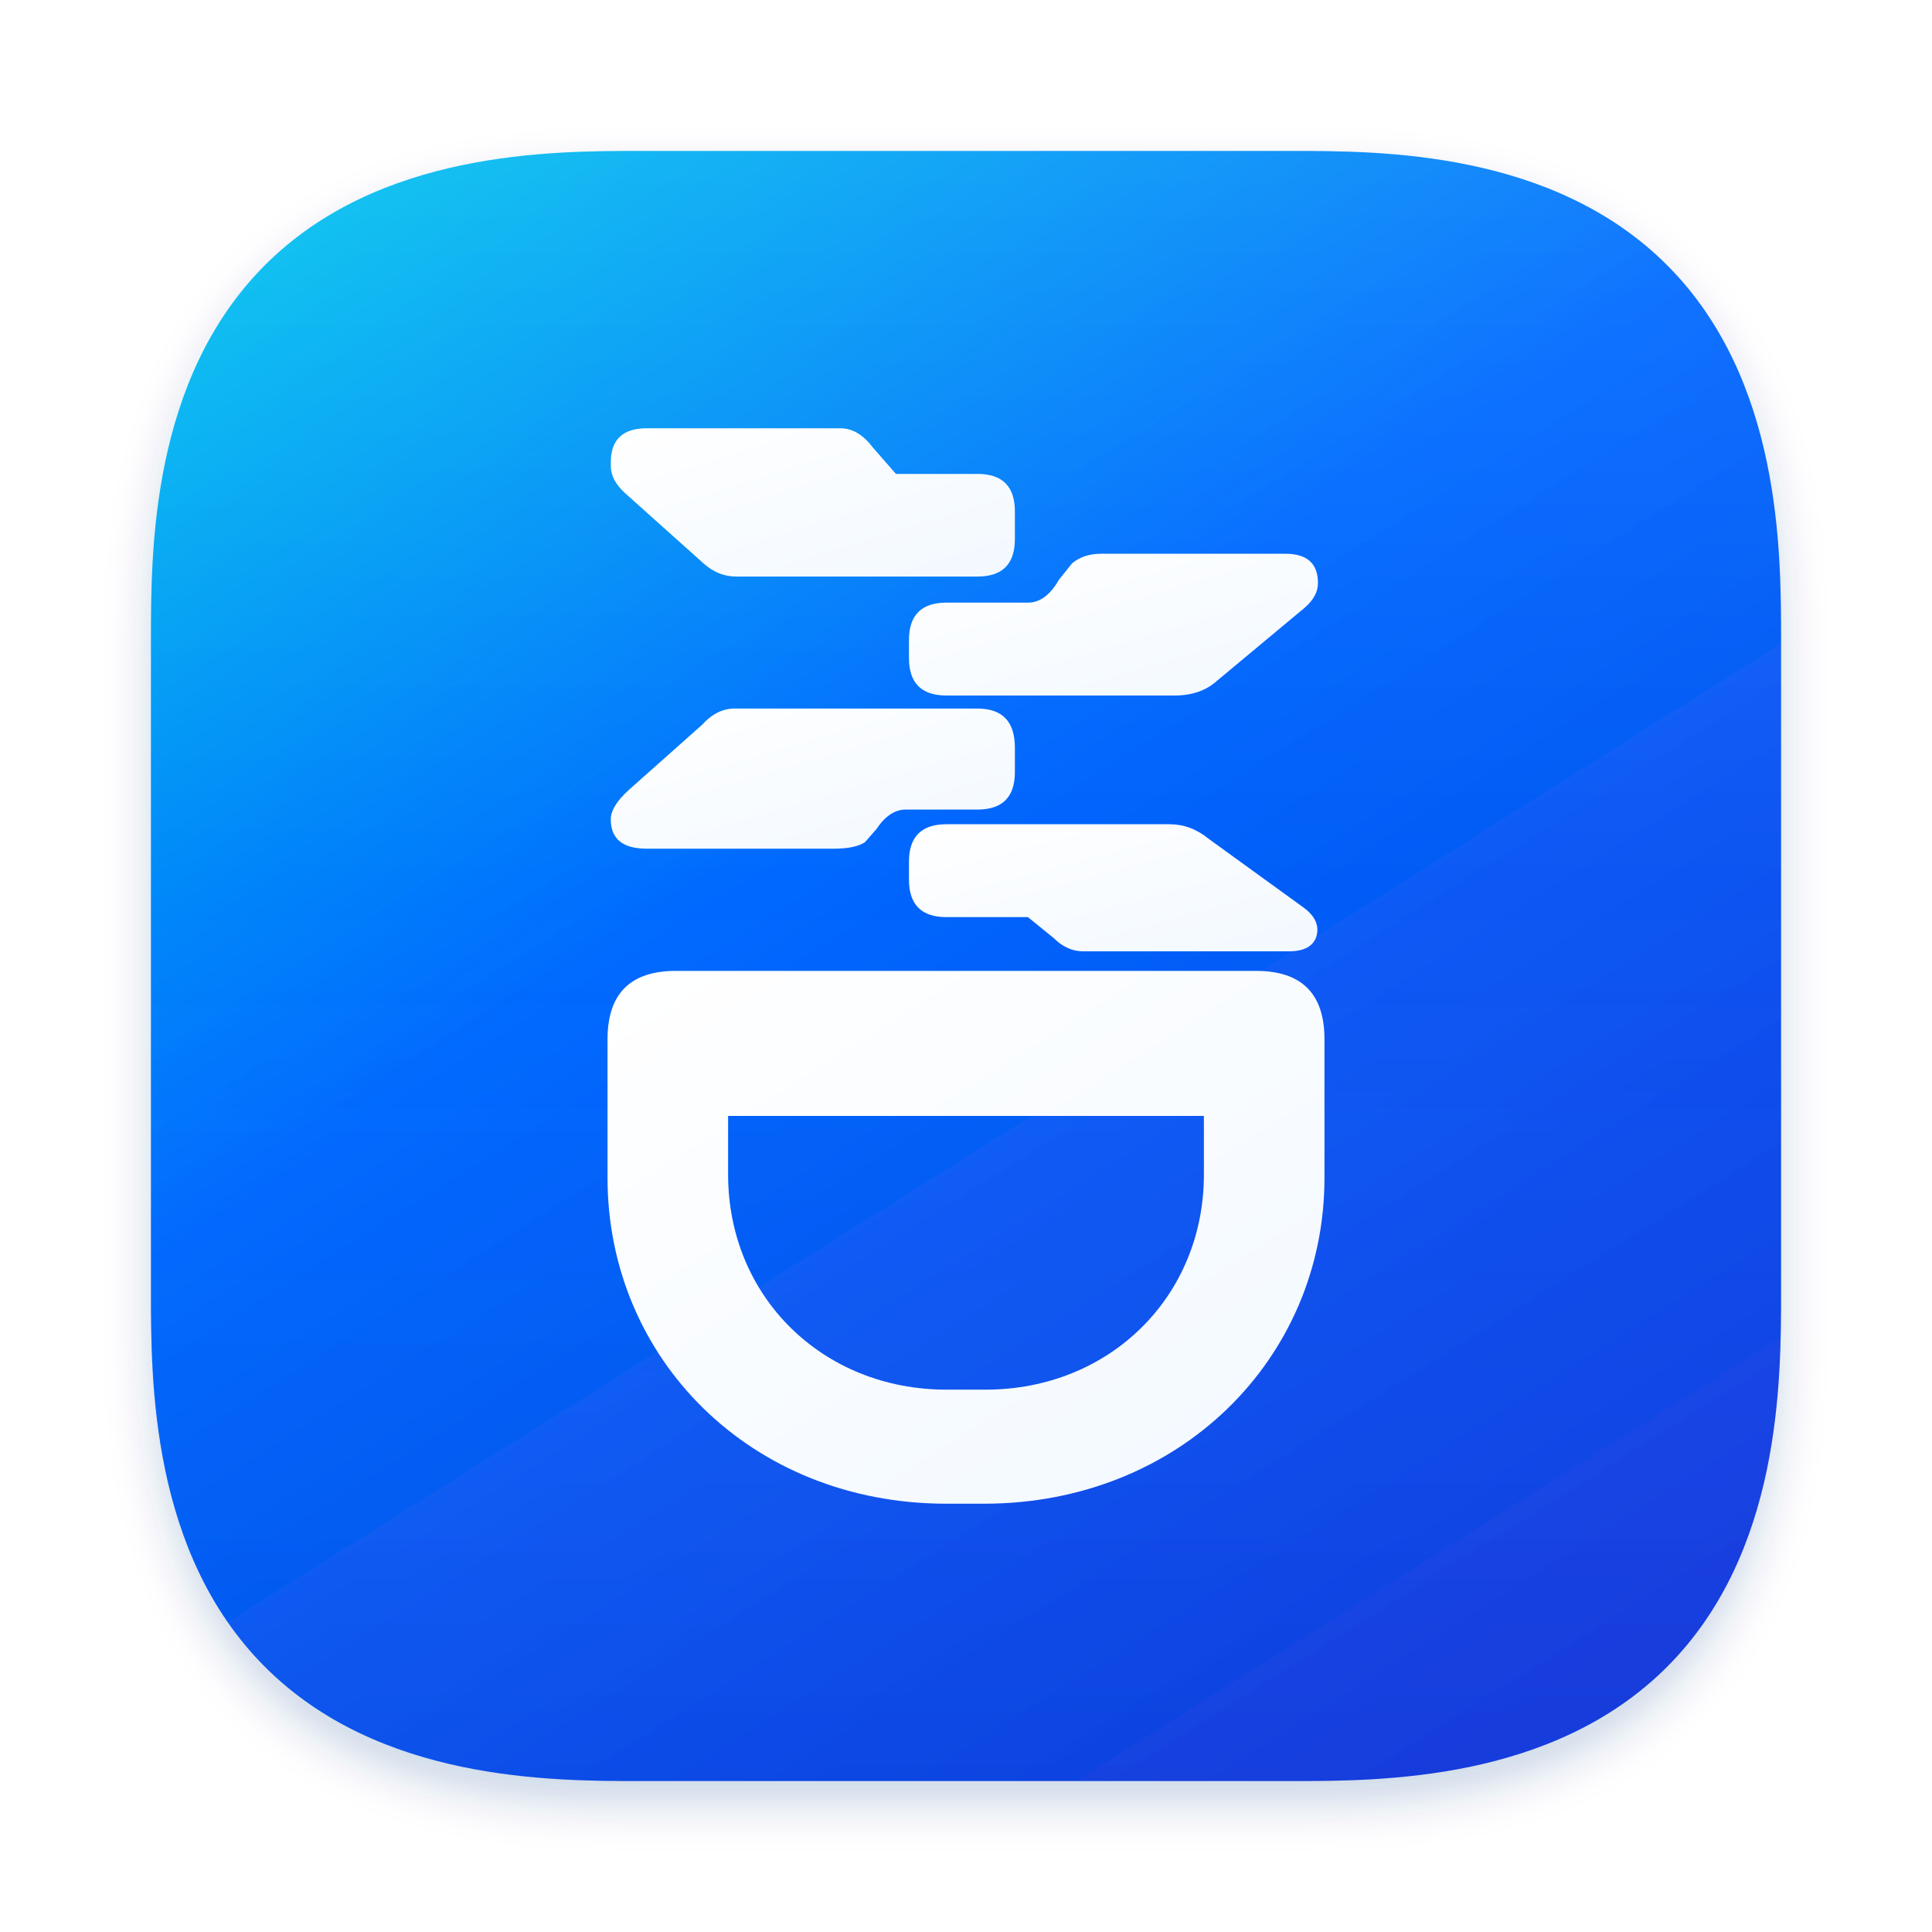
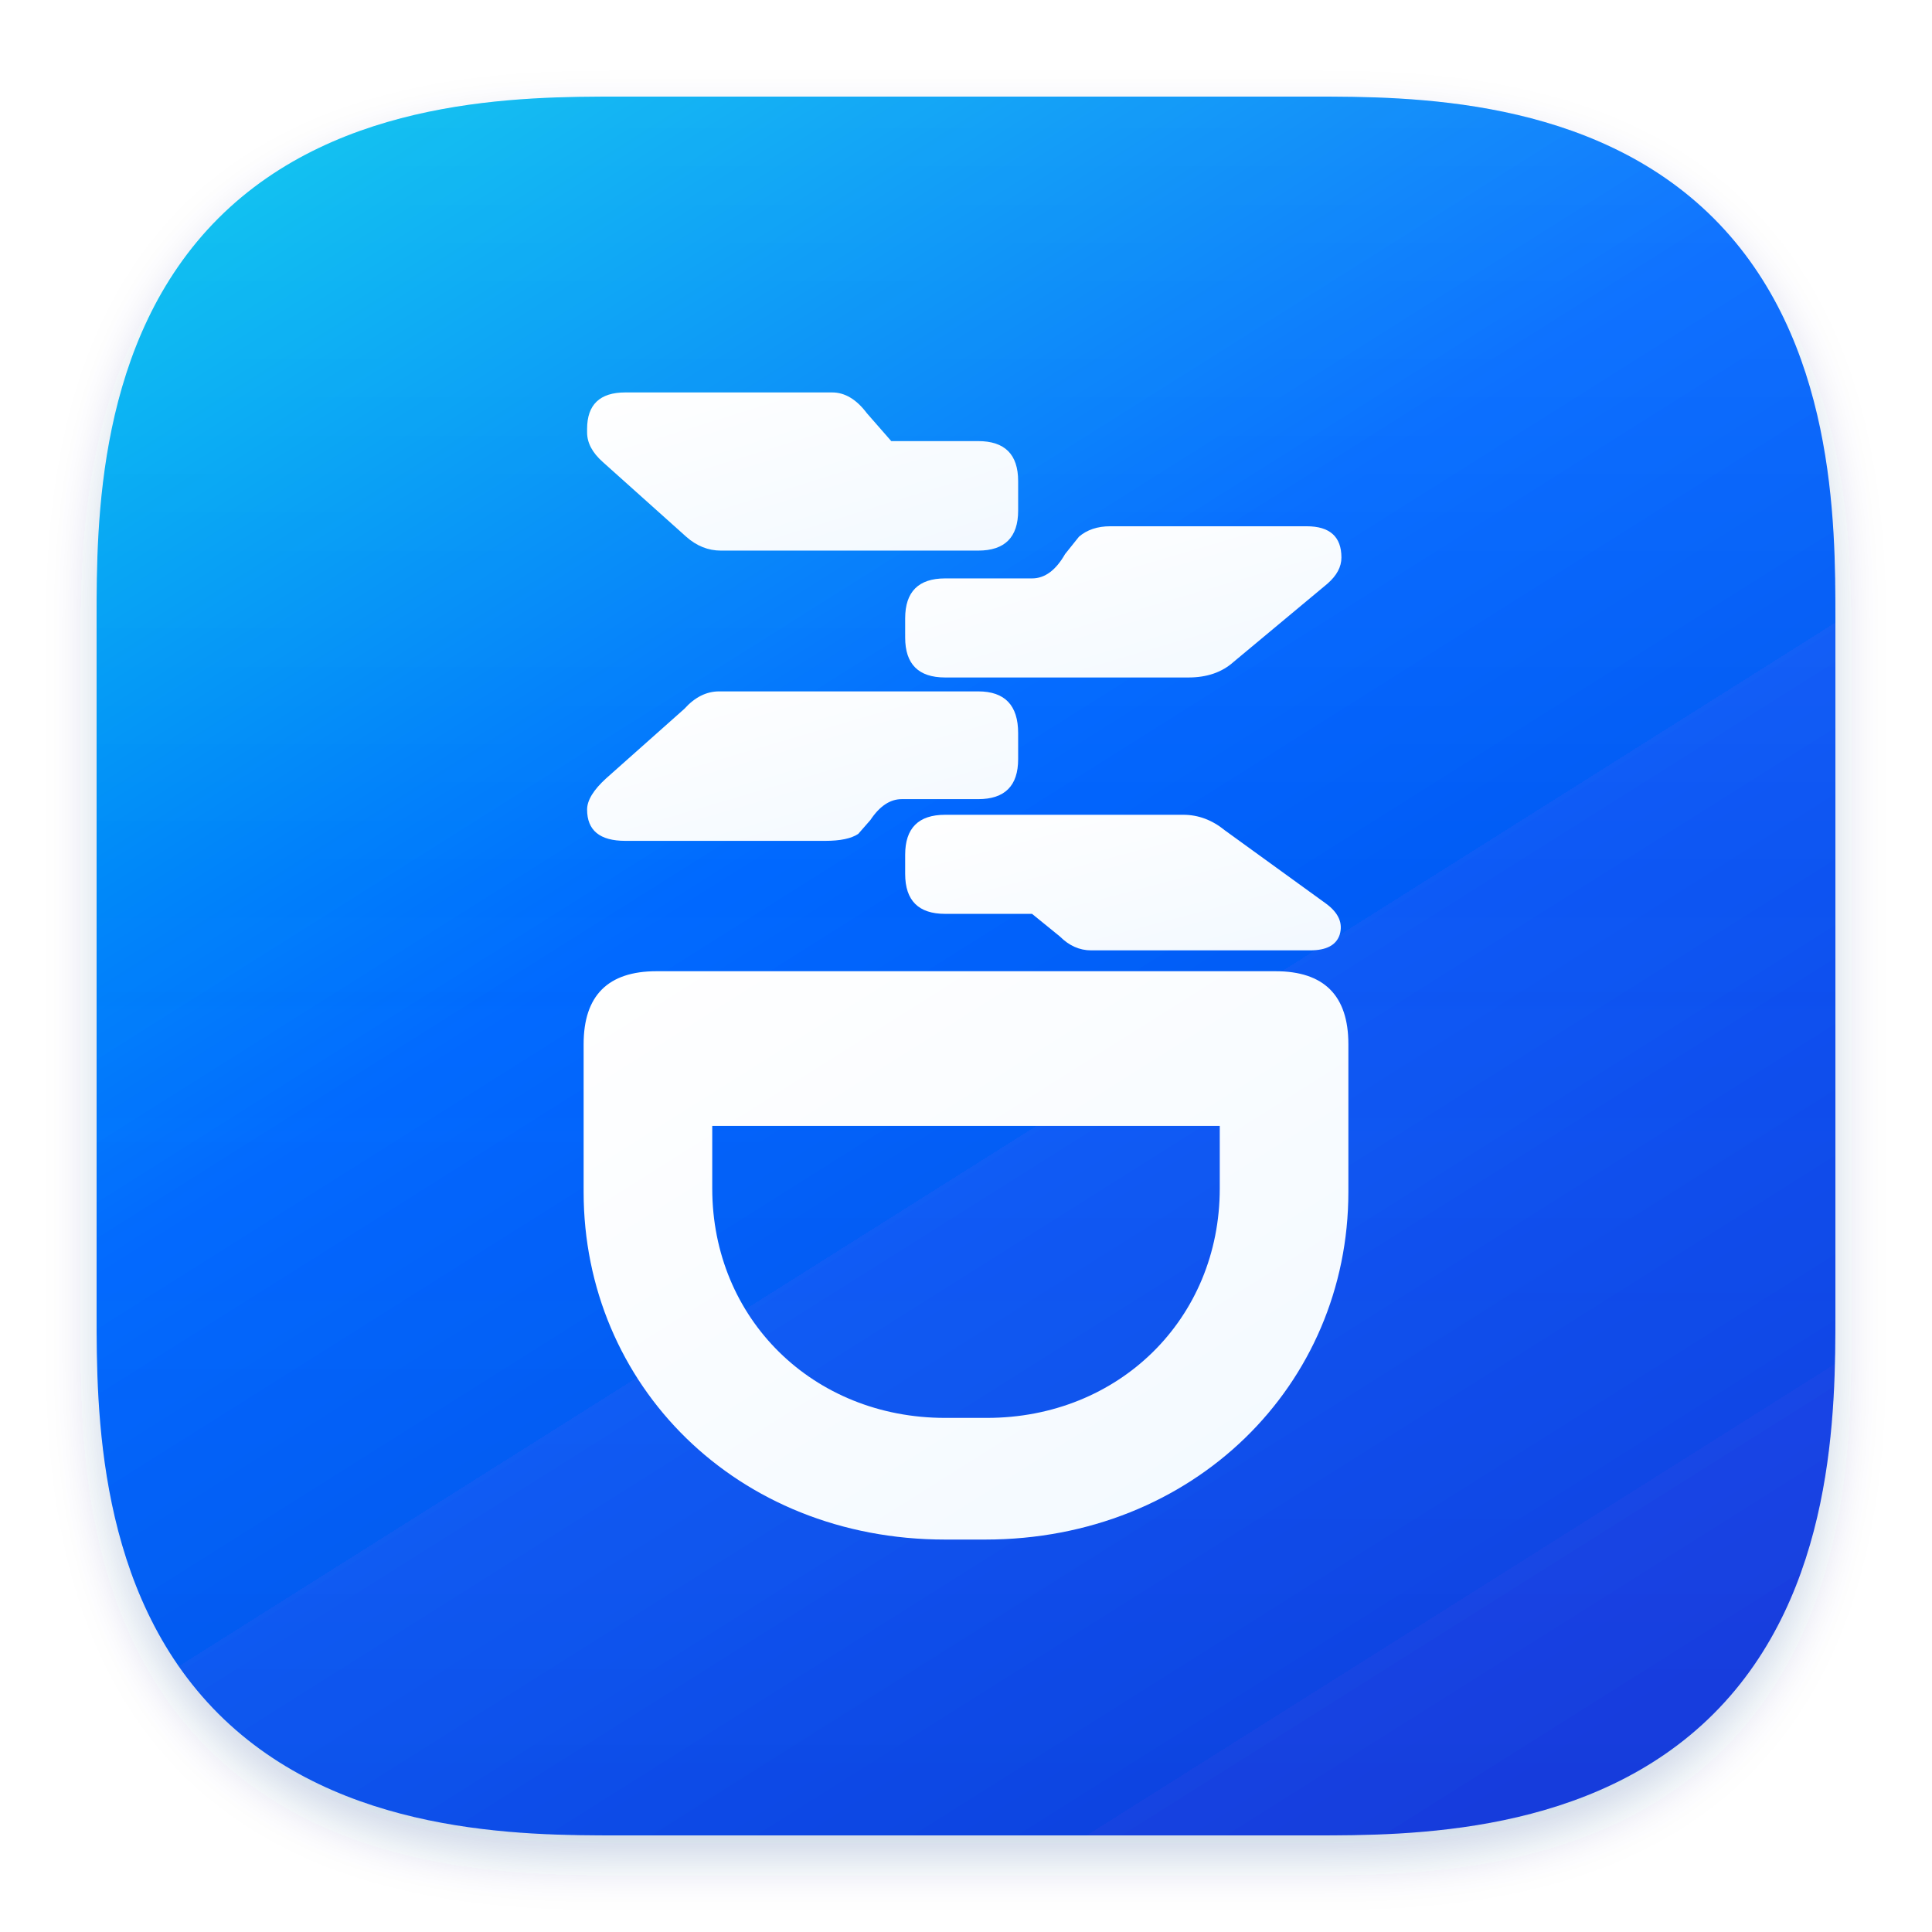
- <svg xmlns="http://www.w3.org/2000/svg" width="1024" height="1024" viewBox="0 0 1024 1024" fill="none">
+ <svg xmlns="http://www.w3.org/2000/svg" width="1024" height="1024" viewBox="32 32 960 960" fill="none">
  <defs>
    <linearGradient id="xdzip-master-blue" x1=".15" y1="0" x2=".78" y2="1">
      <stop stop-color="#00beef" />
      <stop offset=".42" stop-color="#0068ff" />
      <stop offset="1" stop-color="#153de2" />
    </linearGradient>
    <linearGradient id="xdzip-master-paper" x1="0" y1="0" x2=".85" y2="1">
      <stop stop-color="#fff" />
      <stop offset=".62" stop-color="#fbfcfe" />
      <stop offset="1" stop-color="#e6edf7" />
    </linearGradient>
    <linearGradient id="xdzip-master-fold" x1="0" y1="0" x2="1" y2="1">
      <stop stop-color="#e3ebf5" />
      <stop offset=".35" stop-color="#fff" />
      <stop offset="1" stop-color="#f7faff" />
    </linearGradient>
  </defs>
  <defs>
    <filter id="tile-shadow" x="-15%" y="-15%" width="130%" height="140%">
      <feDropShadow dx="0" dy="12" stdDeviation="12" flood-color="#183887" flood-opacity=".20" />
    </filter>
    <filter id="fold-shadow" x="-40%" y="-40%" width="180%" height="180%">
      <feDropShadow dx="-4" dy="7" stdDeviation="9" flood-color="#637897" flood-opacity=".20" />
    </filter>
    <linearGradient id="porcelain" x1="0" y1="0" x2=".85" y2="1">
      <stop stop-color="#fff" />
      <stop offset="1" stop-color="#f3f9ff" />
    </linearGradient>
    <linearGradient id="tile-surface" x1="0" y1="0" x2="0" y2="1">
      <stop stop-color="#fff" stop-opacity=".08" />
      <stop offset=".45" stop-color="#fff" stop-opacity="0" />
      <stop offset="1" stop-color="#09255b" stop-opacity=".05" />
    </linearGradient>
  </defs>
  <path id="app-tile" d="M339.2 80H684.8C731.961 80 823.04 80 883.52 140.48C944 200.96 944 292.039 944 339.2V684.8C944 731.961 944 823.04 883.52 883.52C823.04 944 731.961 944 684.8 944H339.2C292.039 944 200.96 944 140.48 883.52C80 823.04 80 731.961 80 684.8V339.2C80 292.039 80 200.96 140.48 140.48C200.96 80 292.039 80 339.2 80Z" fill="url(#xdzip-master-blue)" filter="url(#tile-shadow)" />
  <path d="M339.2 80H684.8C731.961 80 823.04 80 883.52 140.48C944 200.96 944 292.039 944 339.2V684.8C944 731.961 944 823.04 883.52 883.52C823.04 944 731.961 944 684.8 944H339.2C292.039 944 200.96 944 140.48 883.52C80 823.04 80 731.961 80 684.8V339.2C80 292.039 80 200.96 140.48 140.48C200.96 80 292.039 80 339.2 80Z" fill="url(#tile-surface)" />
  <g fill="url(#porcelain)" stroke="none" transform="translate(322 227) scale(0.8636364) translate(-407 -325)">
    <path d="M431 325H550Q561 325 570 337L584 353H634Q657 353 657 376V393Q657 416 634 416H486Q475 416 466 408L418 365Q409 357 409 348V346Q409 325 431 325Z" fill-rule="evenodd" />
    <path d="M615 432H665Q676 432 684 418L692 408Q699 402 710 402H823Q843 402 843 420Q843 428 835 435L781 480Q771 489 755 489H615Q592 489 592 466V455Q592 432 615 432Z" fill-rule="evenodd" />
    <path d="M485 497H634Q657 497 657 521V536Q657 559 634 559H590Q580 559 572 571L565 579Q559 583 546 583H431Q409 583 409 565Q409 557 420 547L465 507Q474 497 485 497Z" fill-rule="evenodd" />
    <path d="M615 568H752Q765 568 776 577L834 619Q845 627 842 637Q839 646 825 646H699Q689 646 681 638L665 625H615Q592 625 592 602V591Q592 568 615 568Z" fill-rule="evenodd" />
    <path d="M449 658H805Q847 658 847 700V785C847 896 758 985 638 985H615C495 985 407 896 407 785V700Q407 658 449 658Z M481 747H773V783C773 858 715 915 639 915H615C539 915 481 858 481 783Z" fill-rule="evenodd" />
  </g>
</svg>
